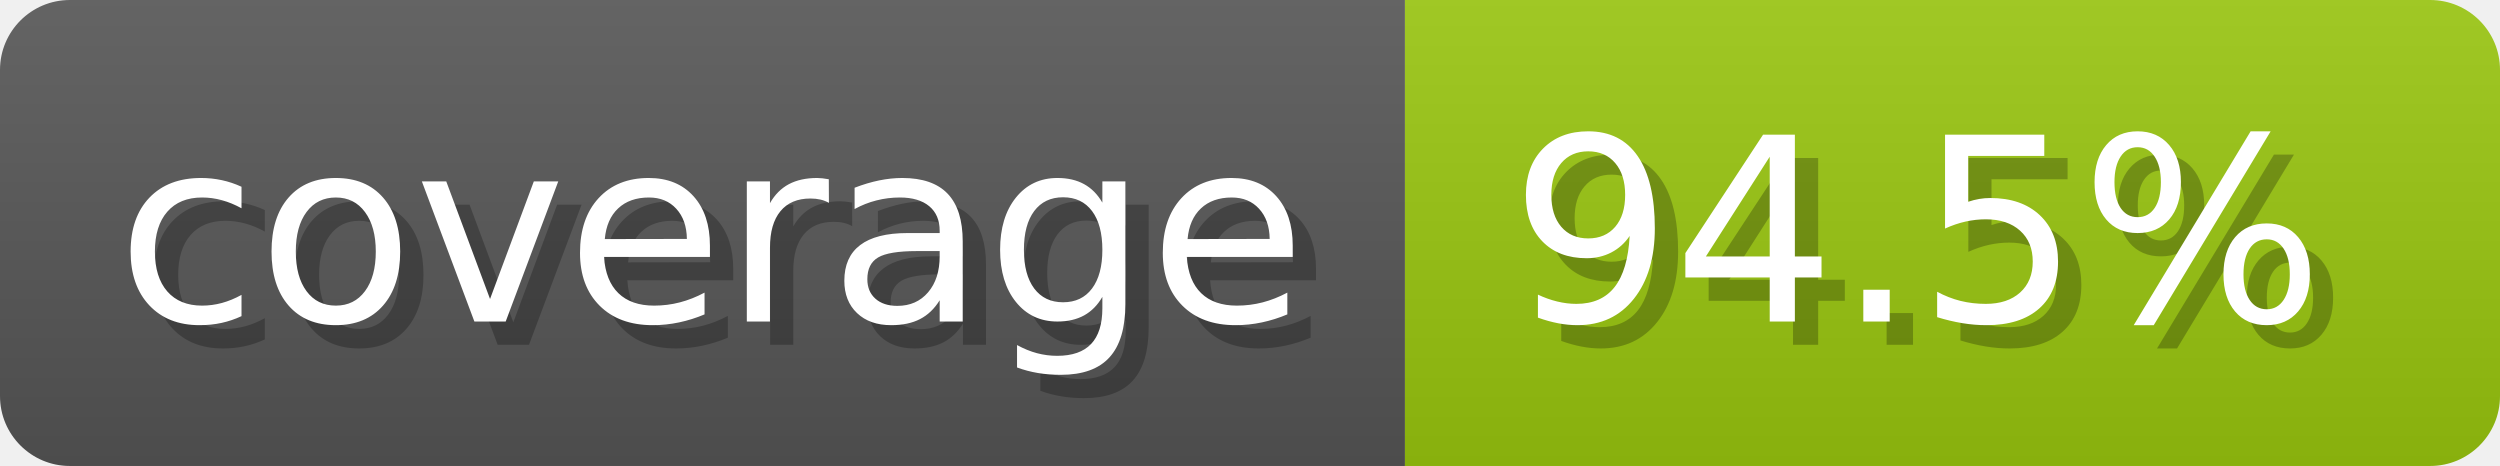
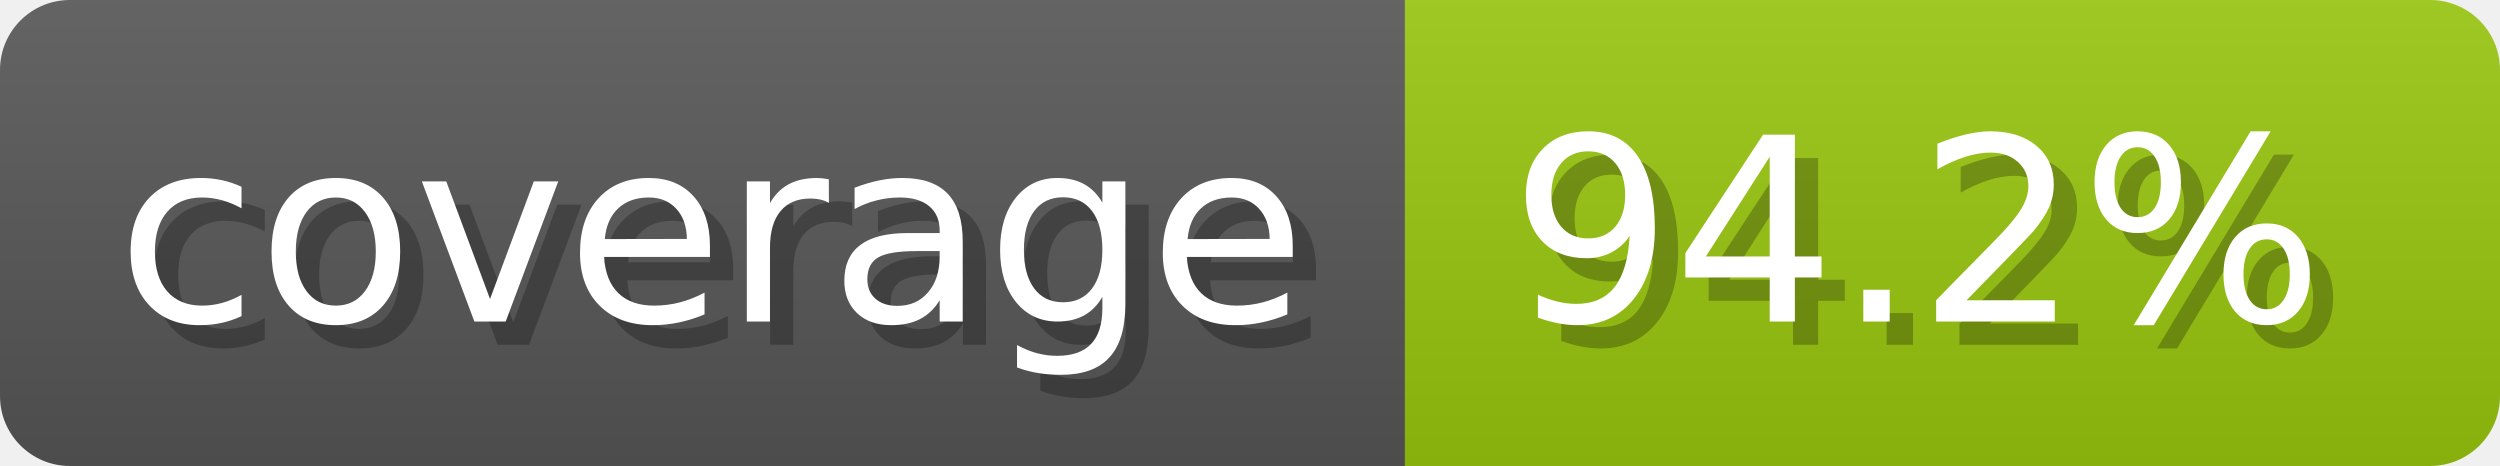
- <svg xmlns="http://www.w3.org/2000/svg" width="107.3" height="20" viewBox="0 0 1073 200" role="img" aria-label="coverage: 94.5%">
-   <linearGradient id="BXRXO" x2="0" y2="100%">
+ <svg xmlns="http://www.w3.org/2000/svg" width="107.3" height="20" viewBox="0 0 1073 200" role="img" aria-label="coverage: 94.2%">
+   <linearGradient id="rxjpA" x2="0" y2="100%">
    <stop offset="0" stop-opacity=".1" stop-color="#EEE" />
    <stop offset="1" stop-opacity=".1" />
  </linearGradient>
-   <mask id="qKTrG">
+   <mask id="hbUff">
    <rect width="1073" height="200" rx="30" fill="#FFF" />
  </mask>
-   <g mask="url(#qKTrG)">
+   <g mask="url(#hbUff)">
    <rect width="603" height="200" fill="#555" />
    <rect width="470" height="200" fill="#97c40f" x="603" />
-     <rect width="1073" height="200" fill="url(#BXRXO)" />
+     <rect width="1073" height="200" fill="url(#rxjpA)" />
  </g>
  <g aria-hidden="true" fill="#fff" text-anchor="start" font-family="Verdana,DejaVu Sans,sans-serif" font-size="110">
    <text x="60" y="148" textLength="503" fill="#000" opacity="0.25">coverage</text>
    <text x="50" y="138" textLength="503">coverage</text>
-     <text x="658" y="148" textLength="370" fill="#000" opacity="0.25">94.5%</text>
-     <text x="648" y="138" textLength="370">94.5%</text>
+     <text x="658" y="148" textLength="370" fill="#000" opacity="0.25">94.2%</text>
+     <text x="648" y="138" textLength="370">94.2%</text>
  </g>
</svg>
